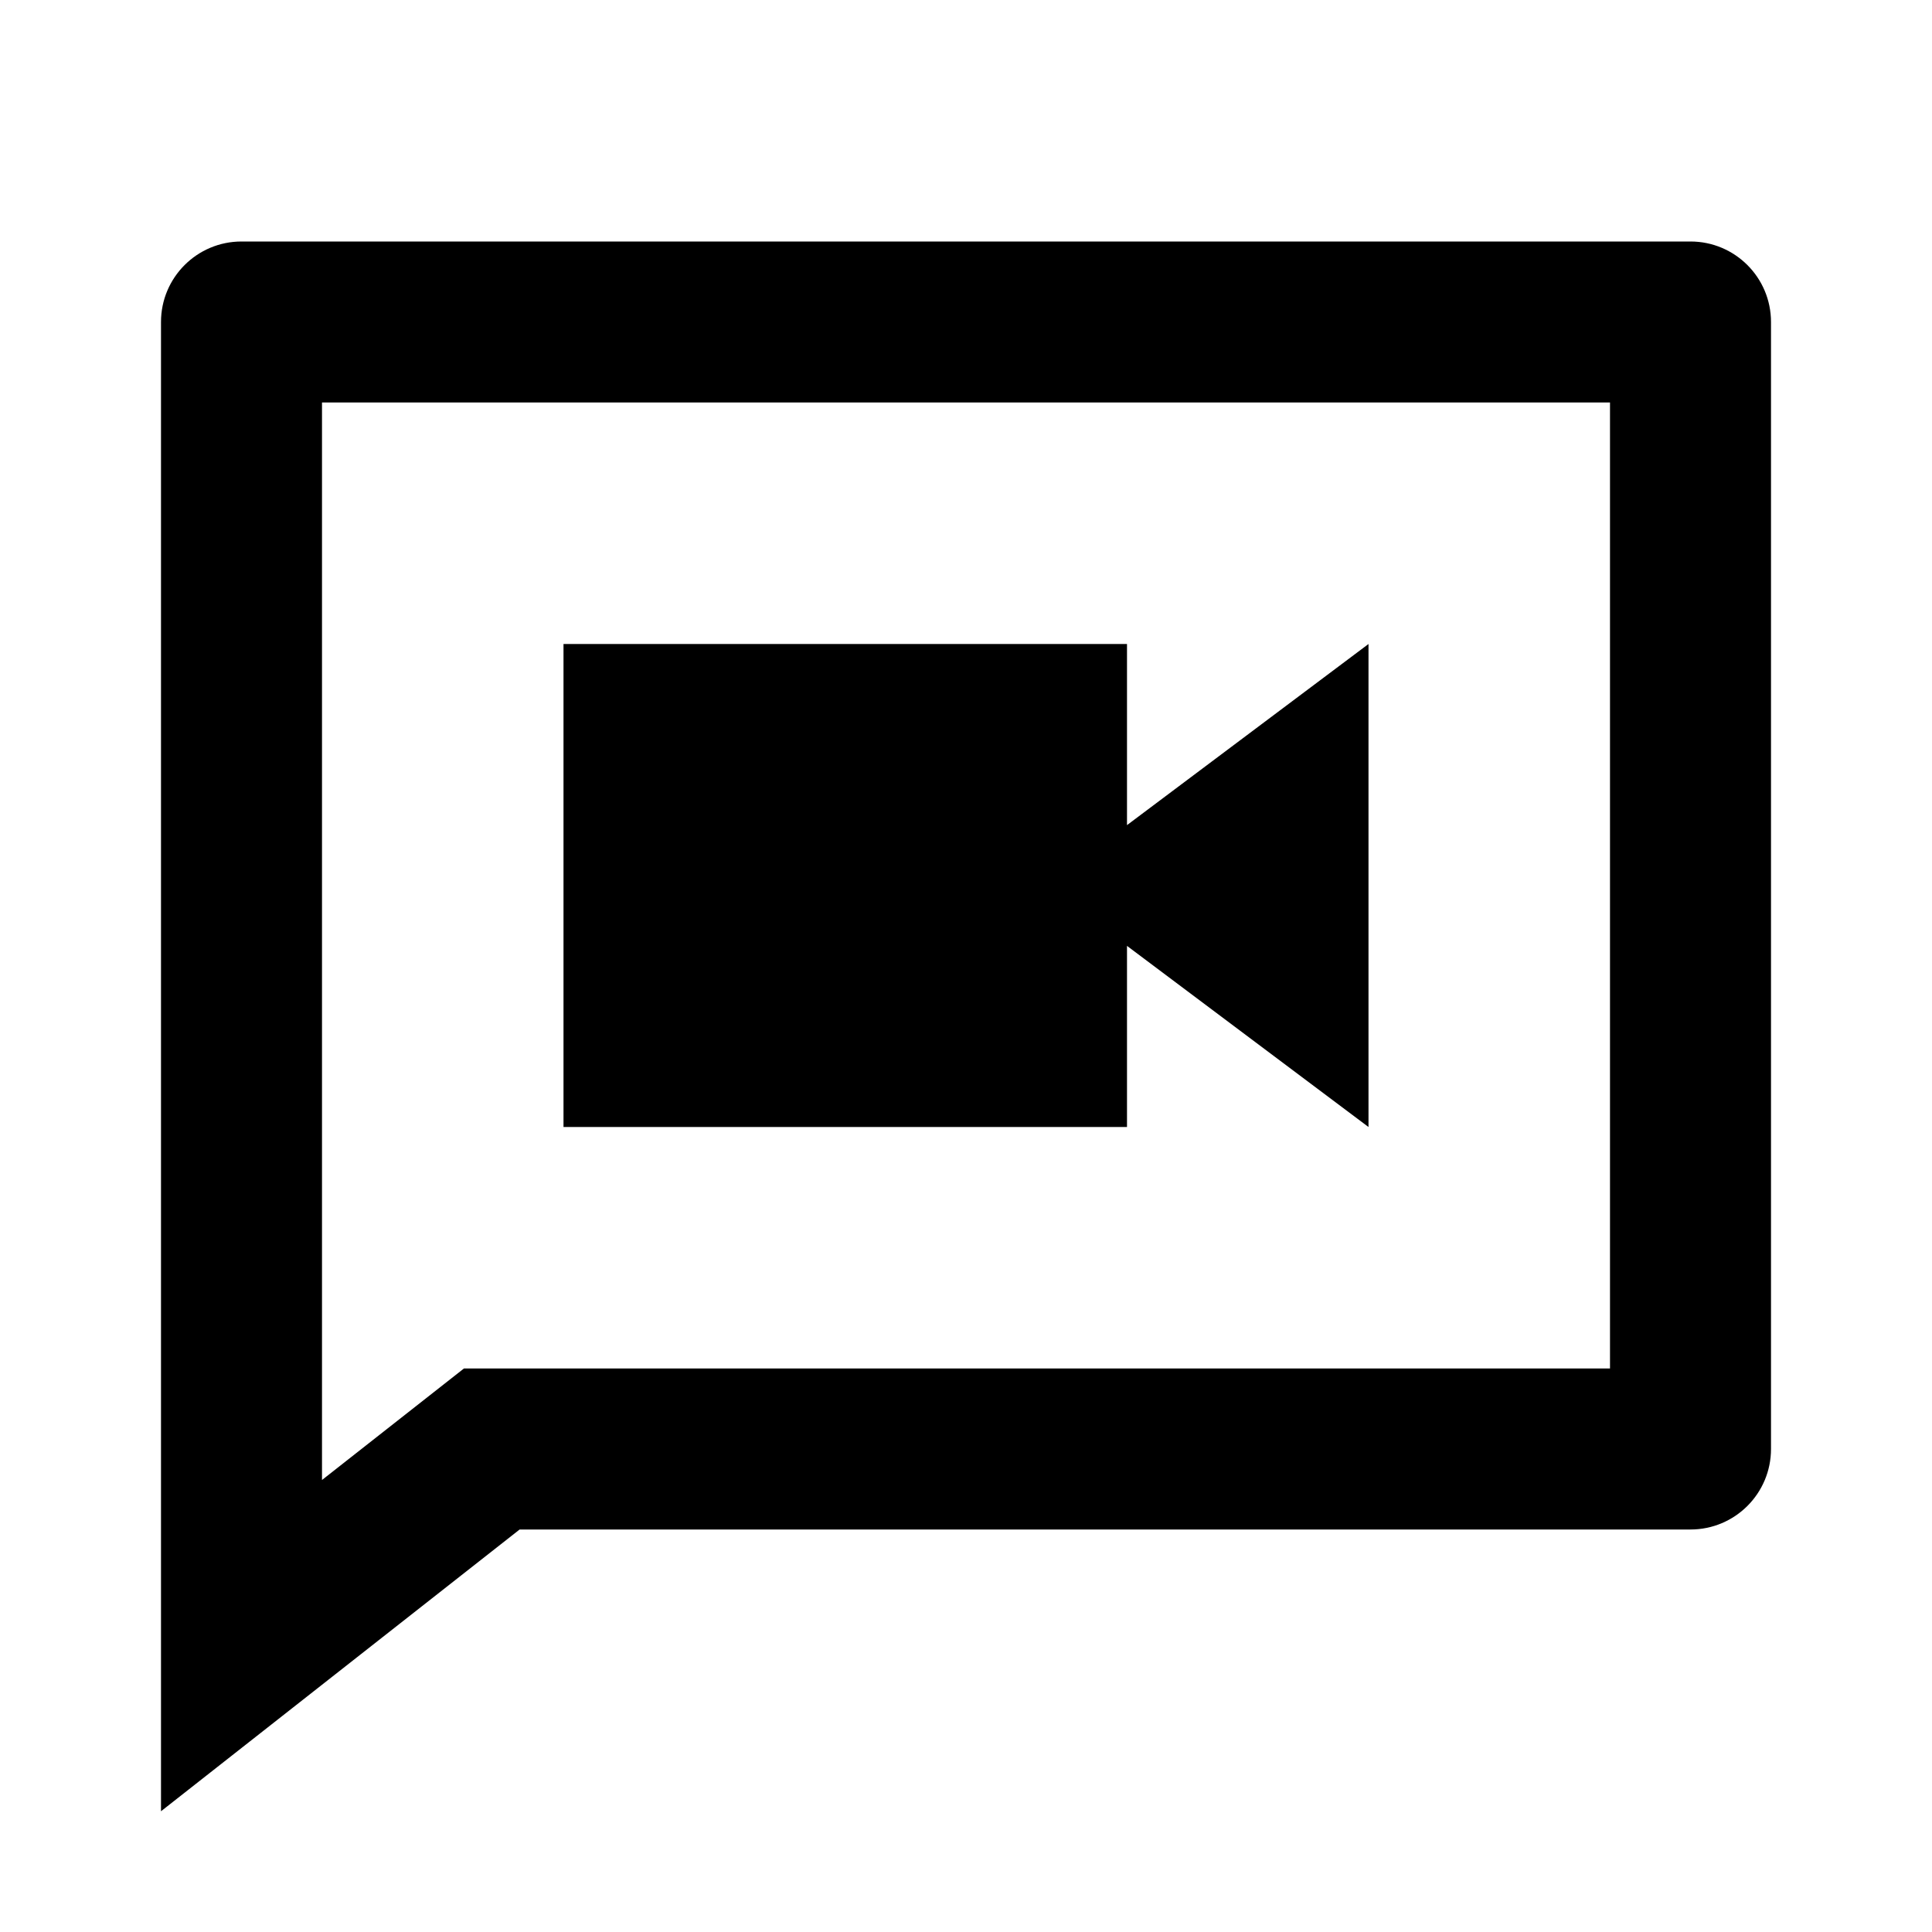
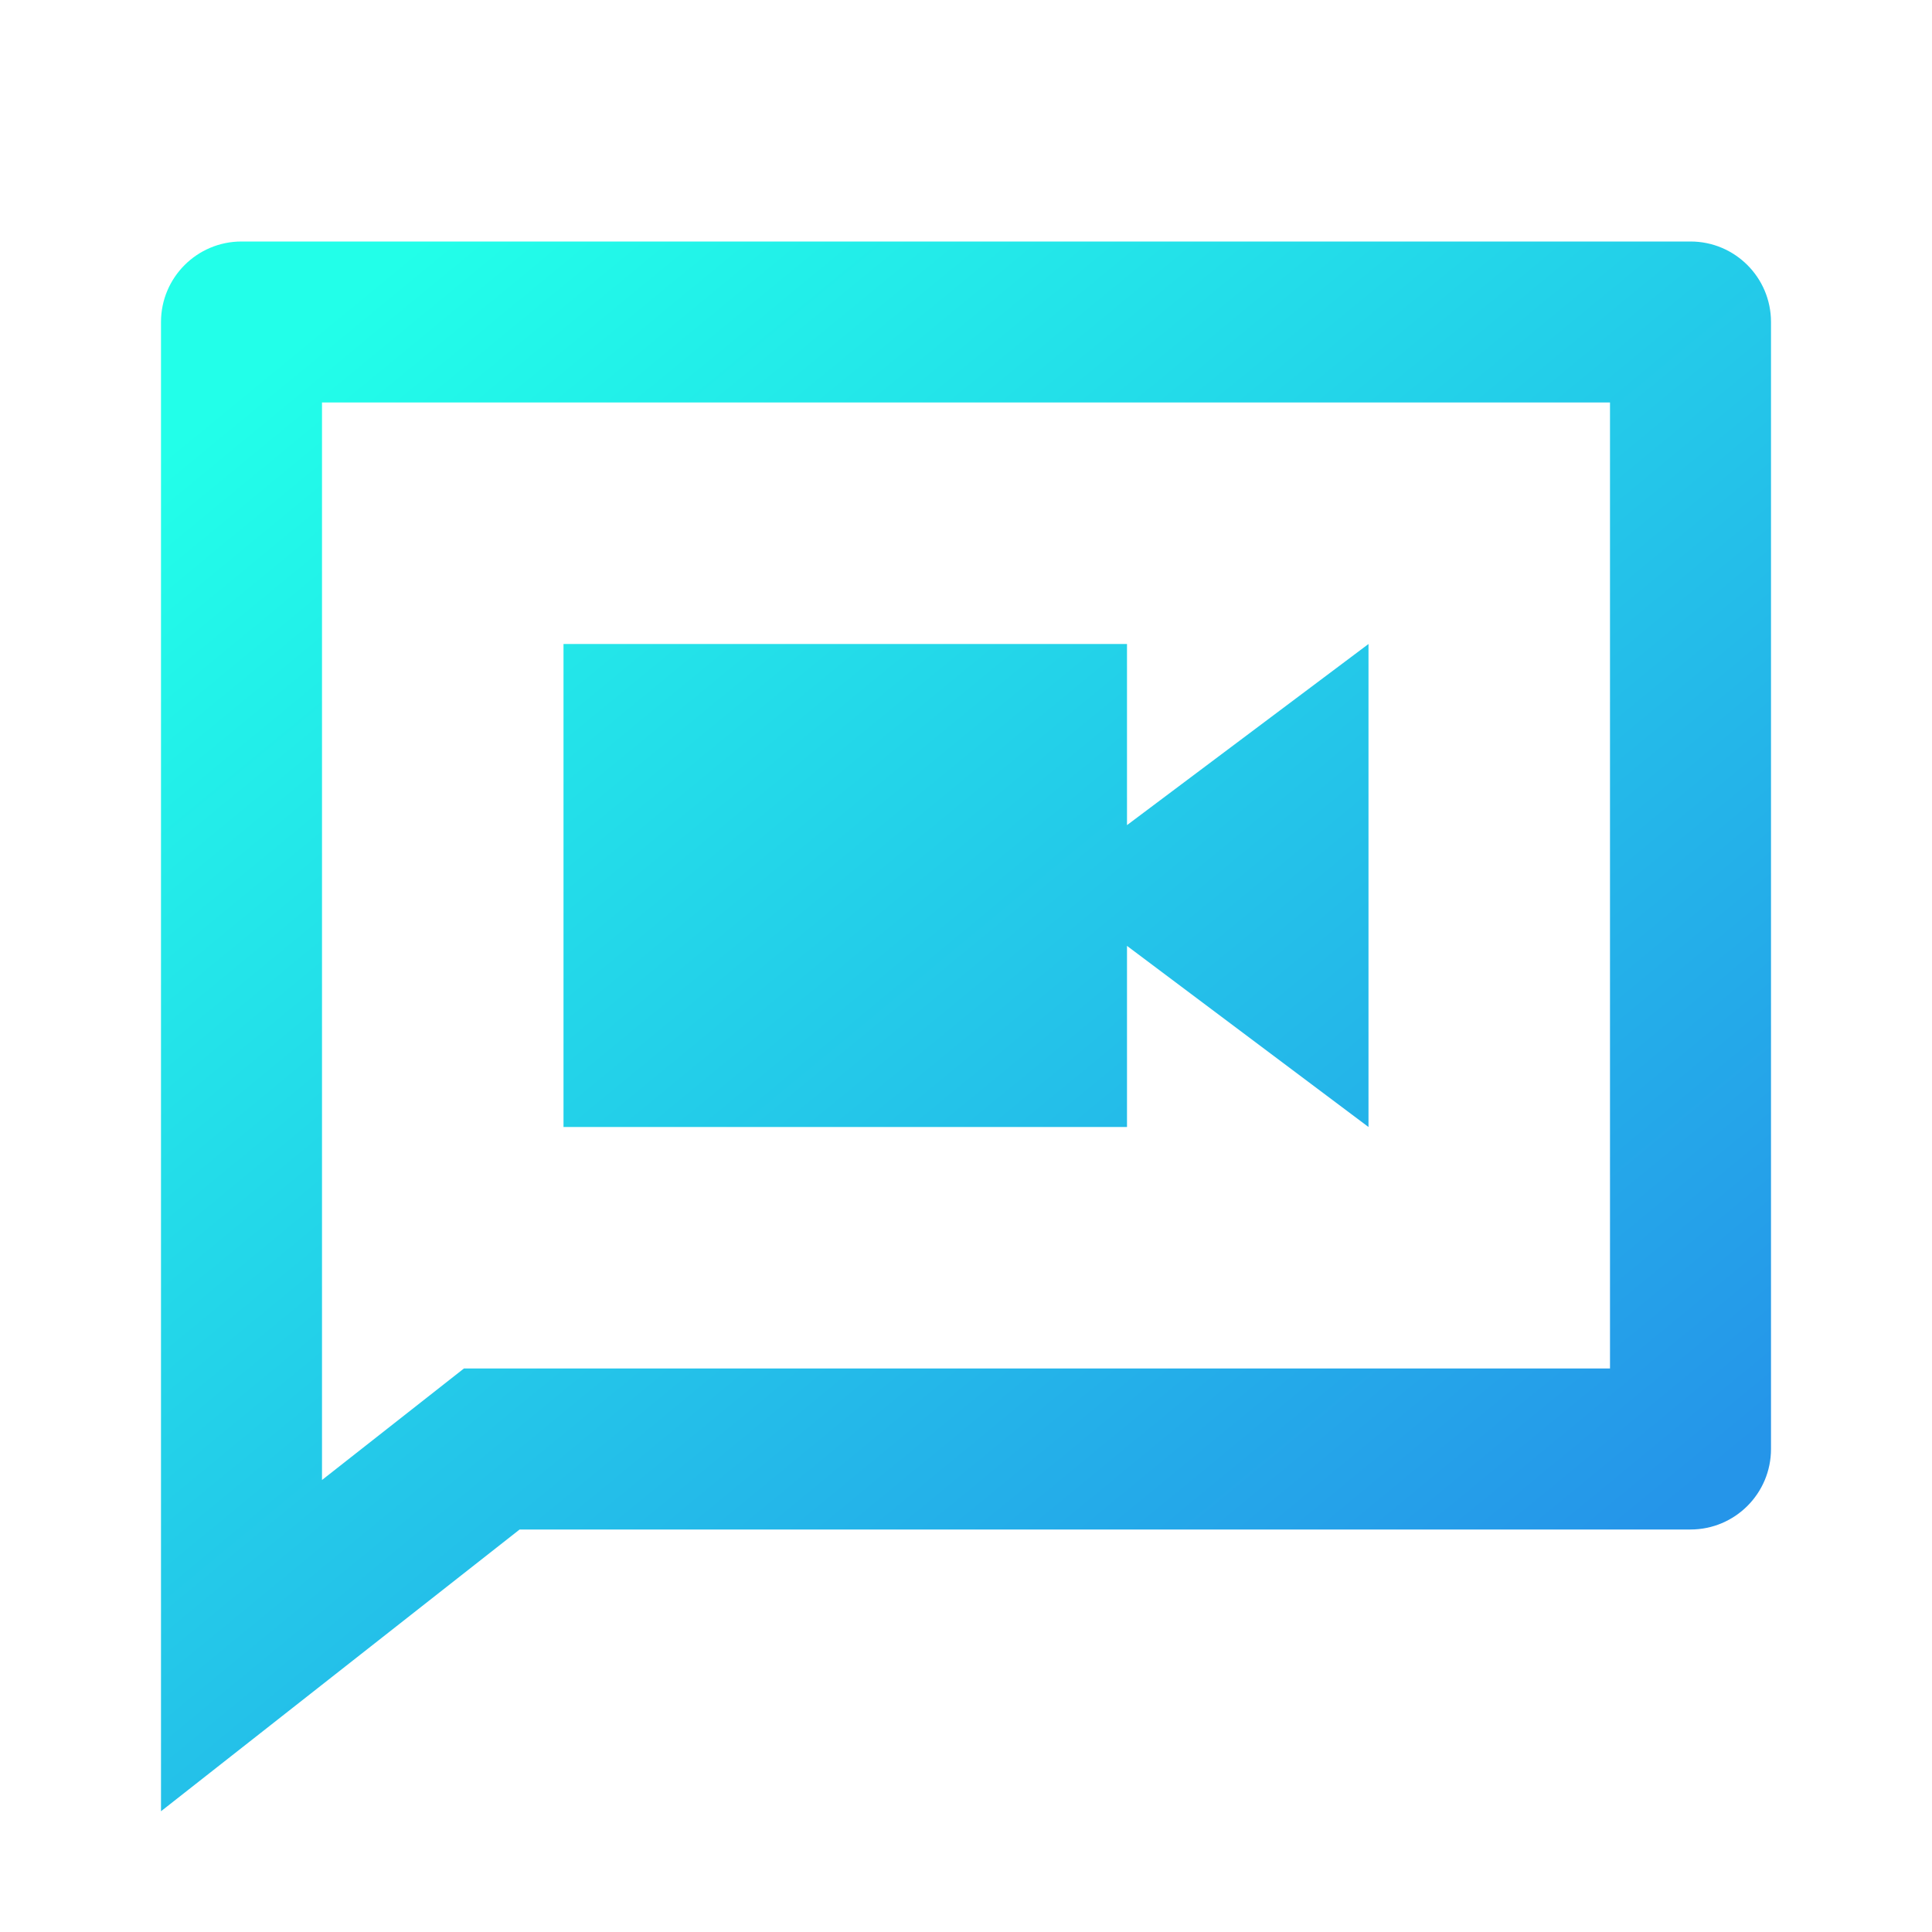
- <svg xmlns="http://www.w3.org/2000/svg" viewBox="0 0 24 24" width="24" height="24">
-   <path fill="none" d="M0 0h24v24H0z" />
-   <path d="M14 10.25L17 8v6l-3-2.25V14H7V8h7v2.25zM5.763 17H20V5H4v13.385L5.763 17zm.692 2L2 22.5V4a1 1 0 0 1 1-1h18a1 1 0 0 1 1 1v14a1 1 0 0 1-1 1H6.455z" />
+ <svg xmlns="http://www.w3.org/2000/svg" viewBox="0 0 24 24" role="img" aria-label="ADV.JS">
+   <defs>
+     <linearGradient id="advjs-favicon" x1="4" y1="4" x2="18" y2="21" gradientUnits="userSpaceOnUse">
+       <stop stop-color="#22ffe9" />
+       <stop offset="1" stop-color="#2595e9" />
+     </linearGradient>
+   </defs>
+   <path fill="url(#advjs-favicon)" d="M14 10.25 17 8v6l-3-2.25V14H7V8h7v2.25ZM5.763 17H20V5H4v13.385L5.763 17Zm.692 2L2 22.5V4a1 1 0 0 1 1-1h18a1 1 0 0 1 1 1v14a1 1 0 0 1-1 1H6.455Z" />
</svg>
